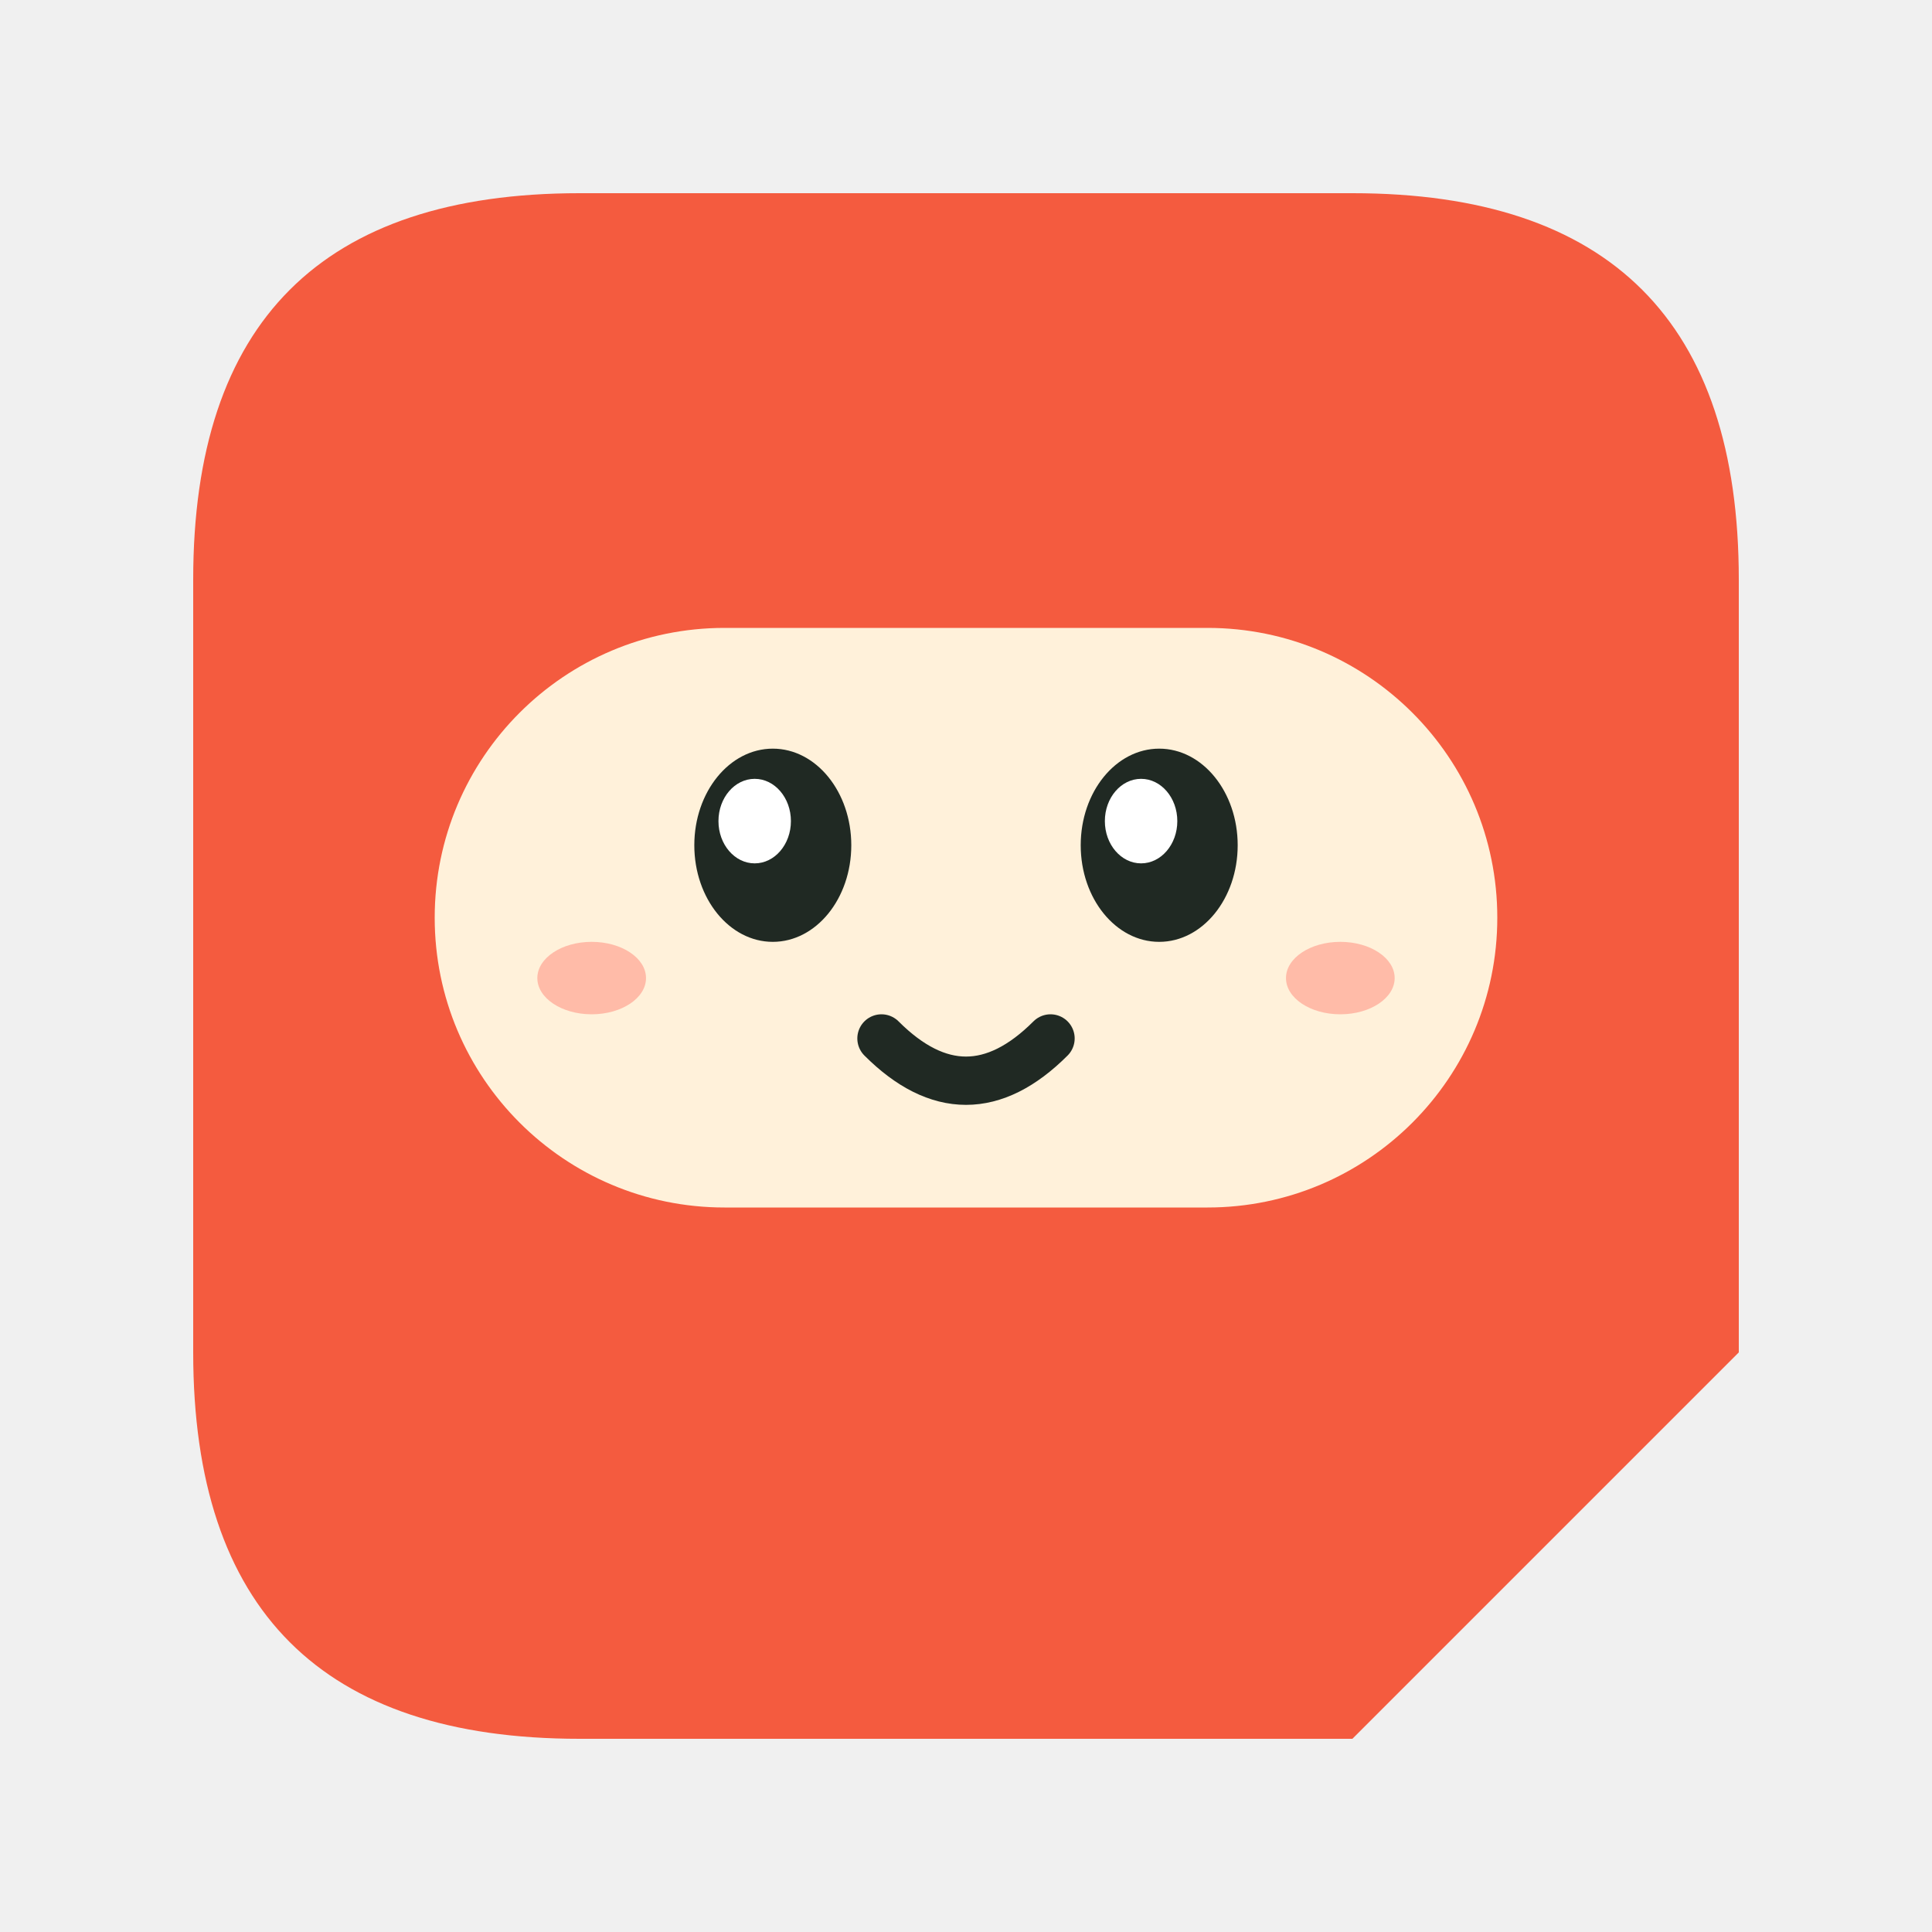
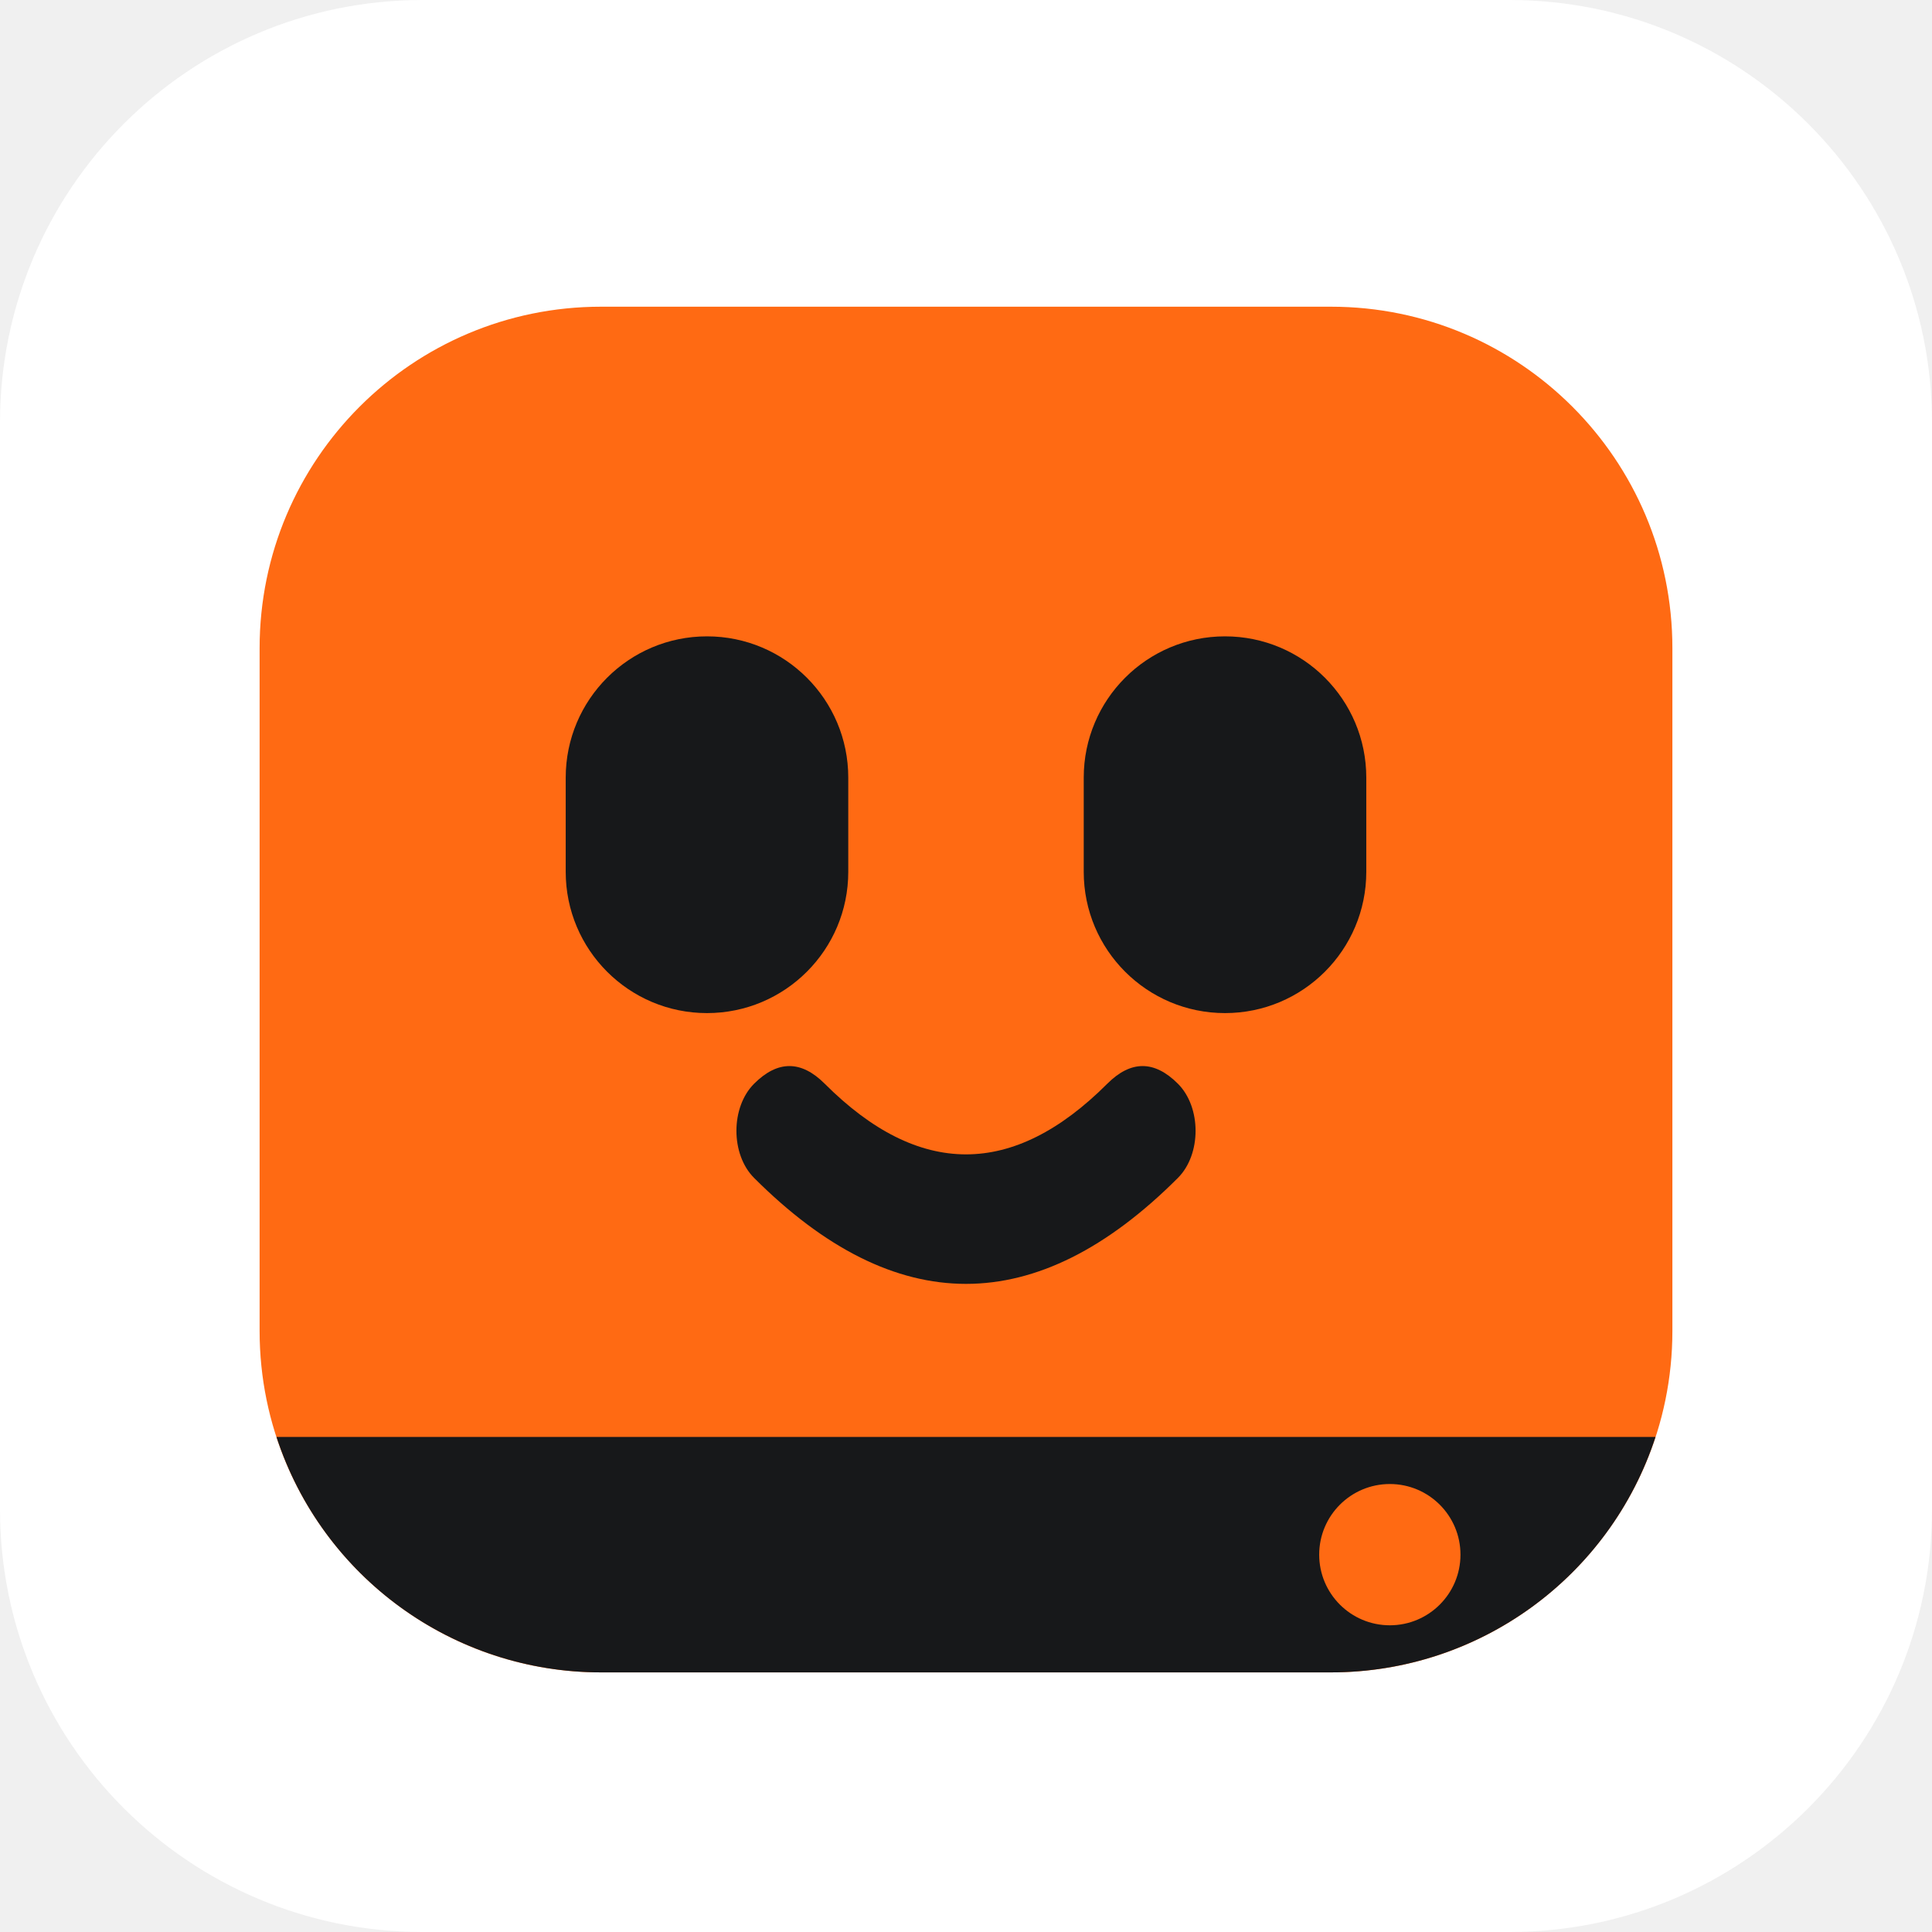
- <svg xmlns="http://www.w3.org/2000/svg" width="160" height="160" viewBox="0 0 160 160" role="img">
-   <path d="M48 16 H112 Q144 16 144 48 V112 L112 144 H48 Q16 144 16 112 V48 Q16 16 48 16 Z" fill="#F45B3F" />
-   <rect x="36" y="52" width="88" height="48" rx="24" fill="#FFF1DA" />
-   <ellipse cx="64" cy="70" rx="6.5" ry="8" fill="#202923" />
-   <ellipse cx="62.5" cy="68" rx="3" ry="3.5" fill="#FFFFFF" />
-   <ellipse cx="96" cy="70" rx="6.5" ry="8" fill="#202923" />
-   <ellipse cx="94.5" cy="68" rx="3" ry="3.5" fill="#FFFFFF" />
-   <ellipse cx="49" cy="81" rx="4.5" ry="3" fill="#FFBBA8" />
-   <ellipse cx="111" cy="81" rx="4.5" ry="3" fill="#FFBBA8" />
-   <path d="M73 86 Q80 93 87 86" fill="none" stroke="#202923" stroke-width="4" stroke-linecap="round" stroke-linejoin="round" />
+ <svg xmlns="http://www.w3.org/2000/svg" width="64" height="64" viewBox="0 0 64 64" role="img" aria-label="모여락">
+   <rect width="64" height="64" rx="14" fill="#FFFFFF" />
+   <g transform="translate(7.04 7.04) scale(0.78)">
+     <path fill="#FF6A13" d="M16.5 4 H47.5 A14.5 14.5 0 0 1 62 18.5 V47.5 A14.5 14.5 0 0 1 47.5 62 H16.5 A14.5 14.5 0 0 1 2 47.5 V18.5 A14.5 14.5 0 0 1 16.5 4 Z" />
+     <path fill="#17181A" fill-rule="evenodd" d="M21 18 H21 A6 6 0 0 1 27 24 V28 A6 6 0 0 1 21 34 H21 A6 6 0 0 1 15 28 V24 A6 6 0 0 1 21 18 Z M43 18 H43 A6 6 0 0 1 49 24 V28 A6 6 0 0 1 43 34 H43 A6 6 0 0 1 37 28 V24 A6 6 0 0 1 43 18 Z M23 37 C24 36 25 36 26 37 Q32 43 38 37 C39 36 40 36 41 37 C42 38 42 40 41 41 Q32 50 23 41 C22 40 22 38 23 37 Z M2.716 52 H61.284 A14.5 14.5 0 0 1 47.5 62 H16.5 A14.5 14.5 0 0 1 2.716 52 Z M47 57 A3 3 0 1 0 53 57 A3 3 0 1 0 47 57 Z" />
+   </g>
</svg>
